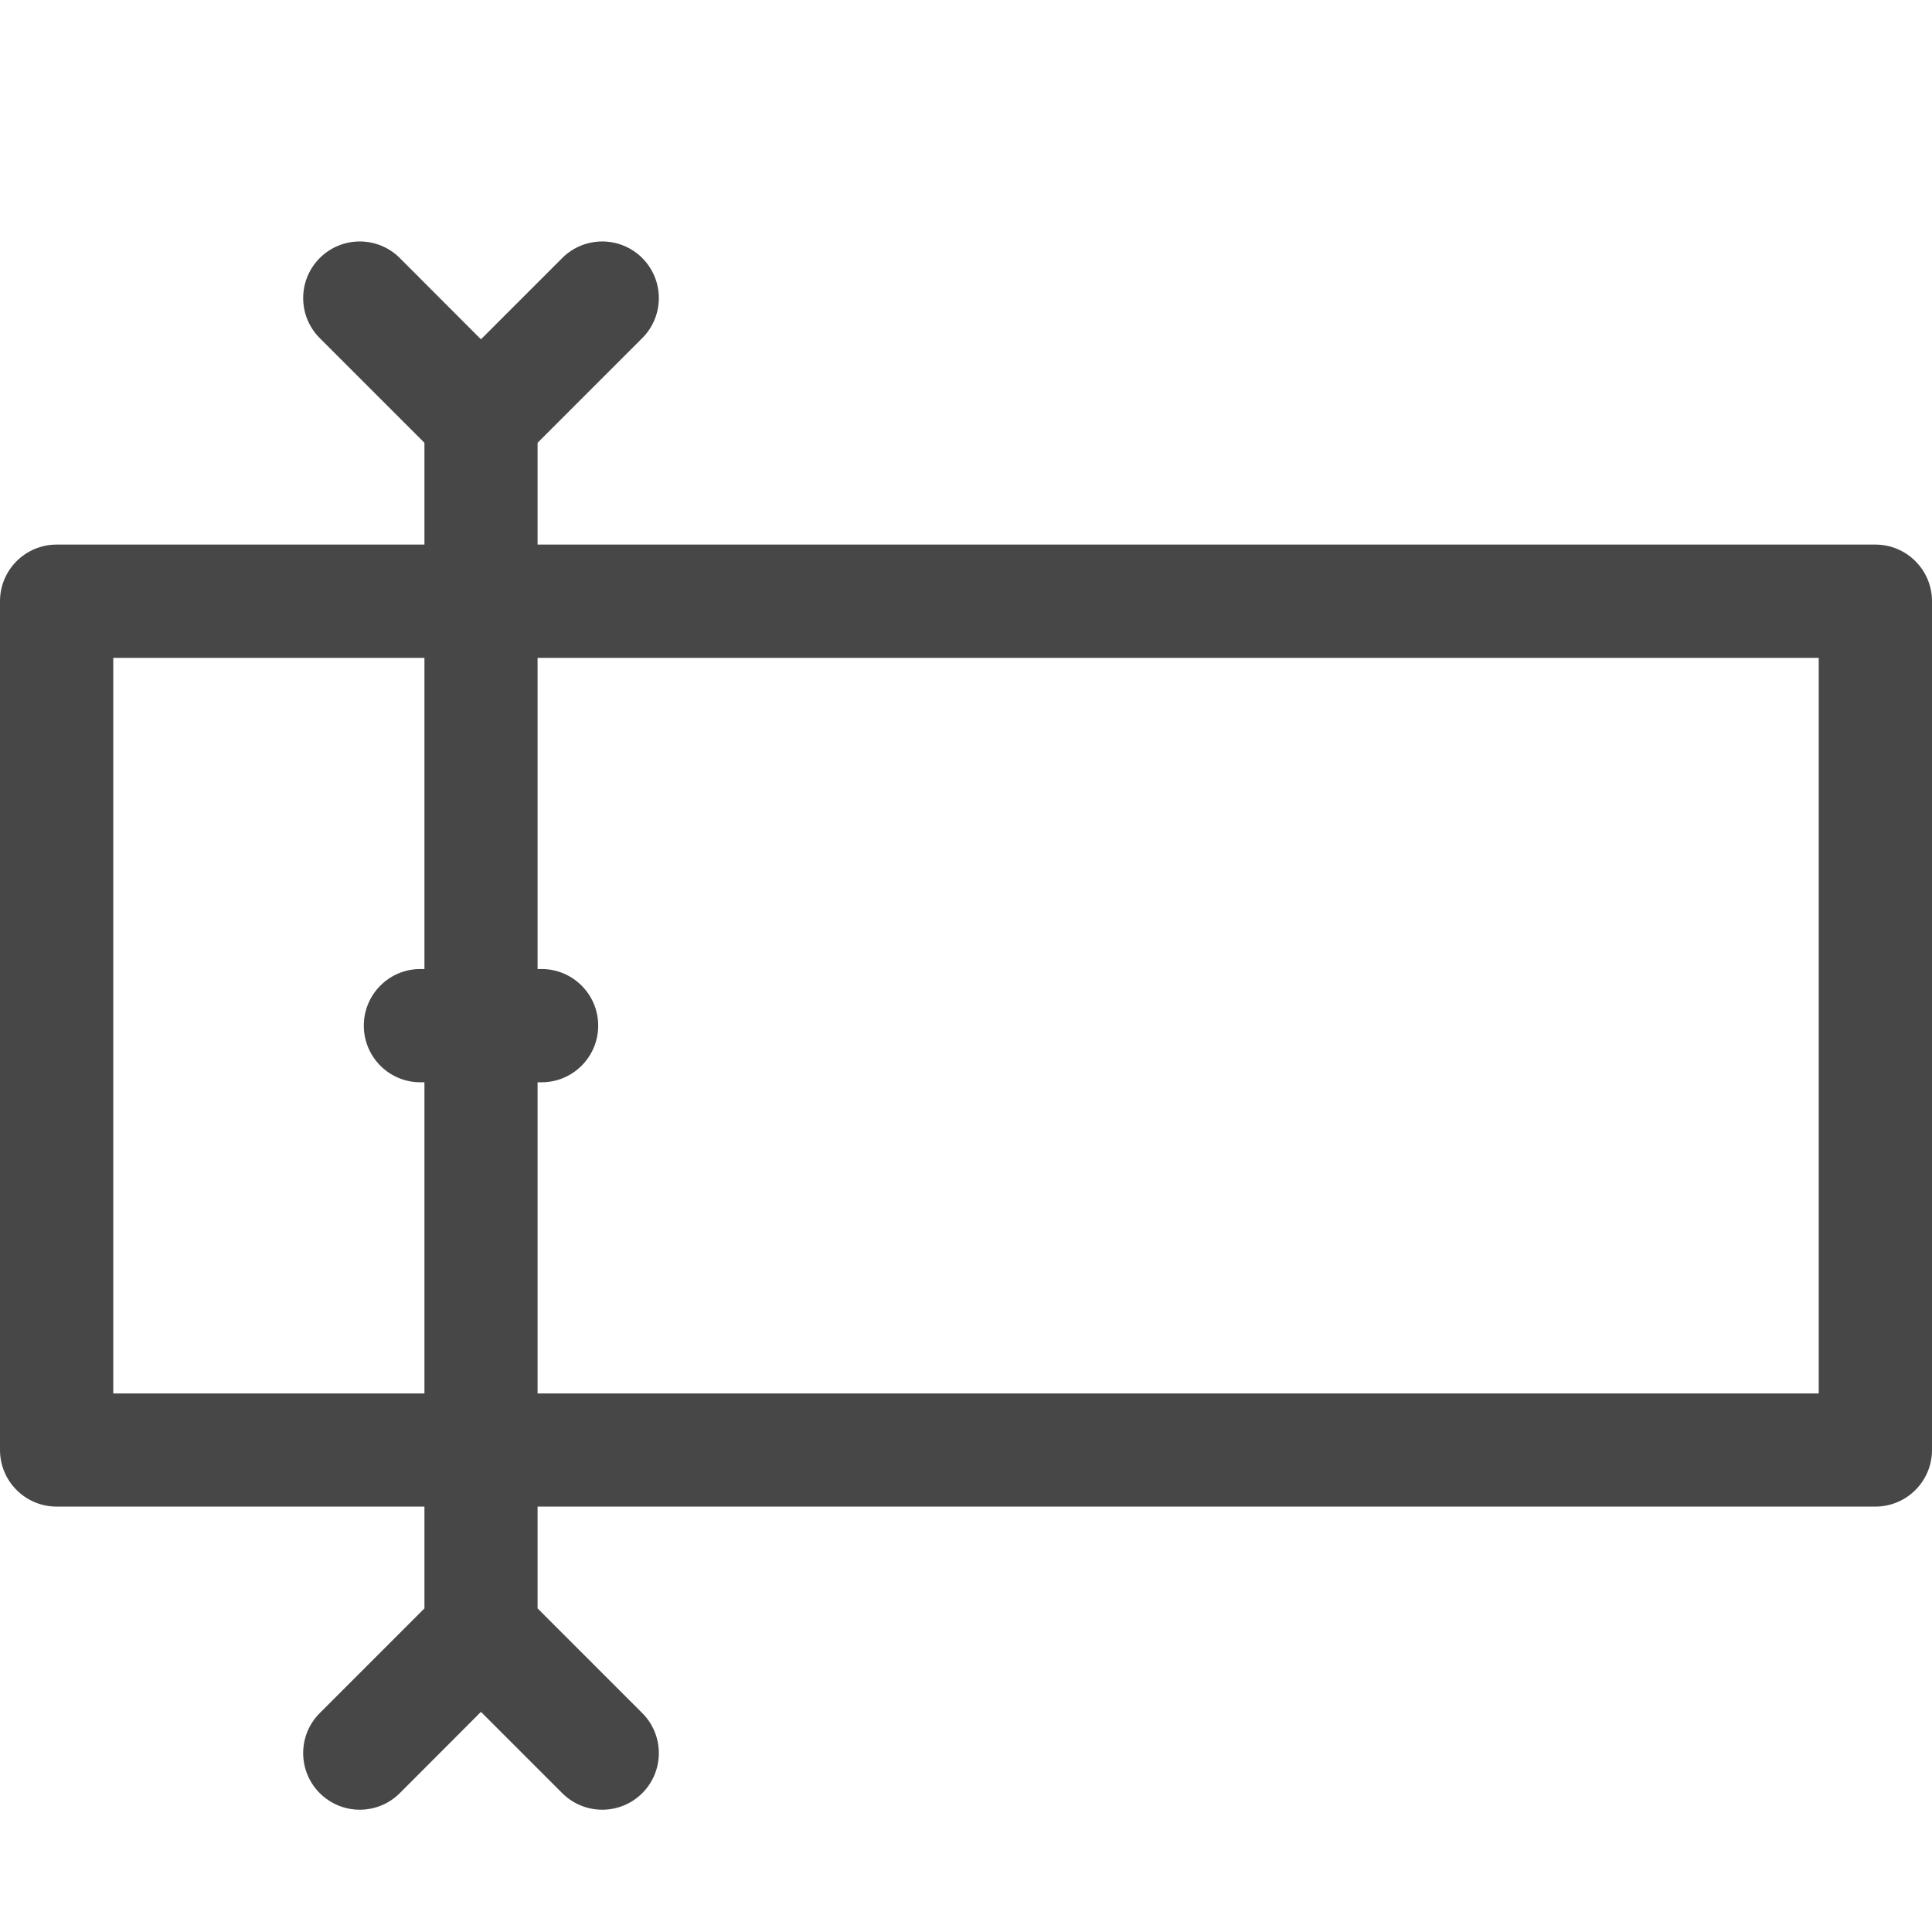
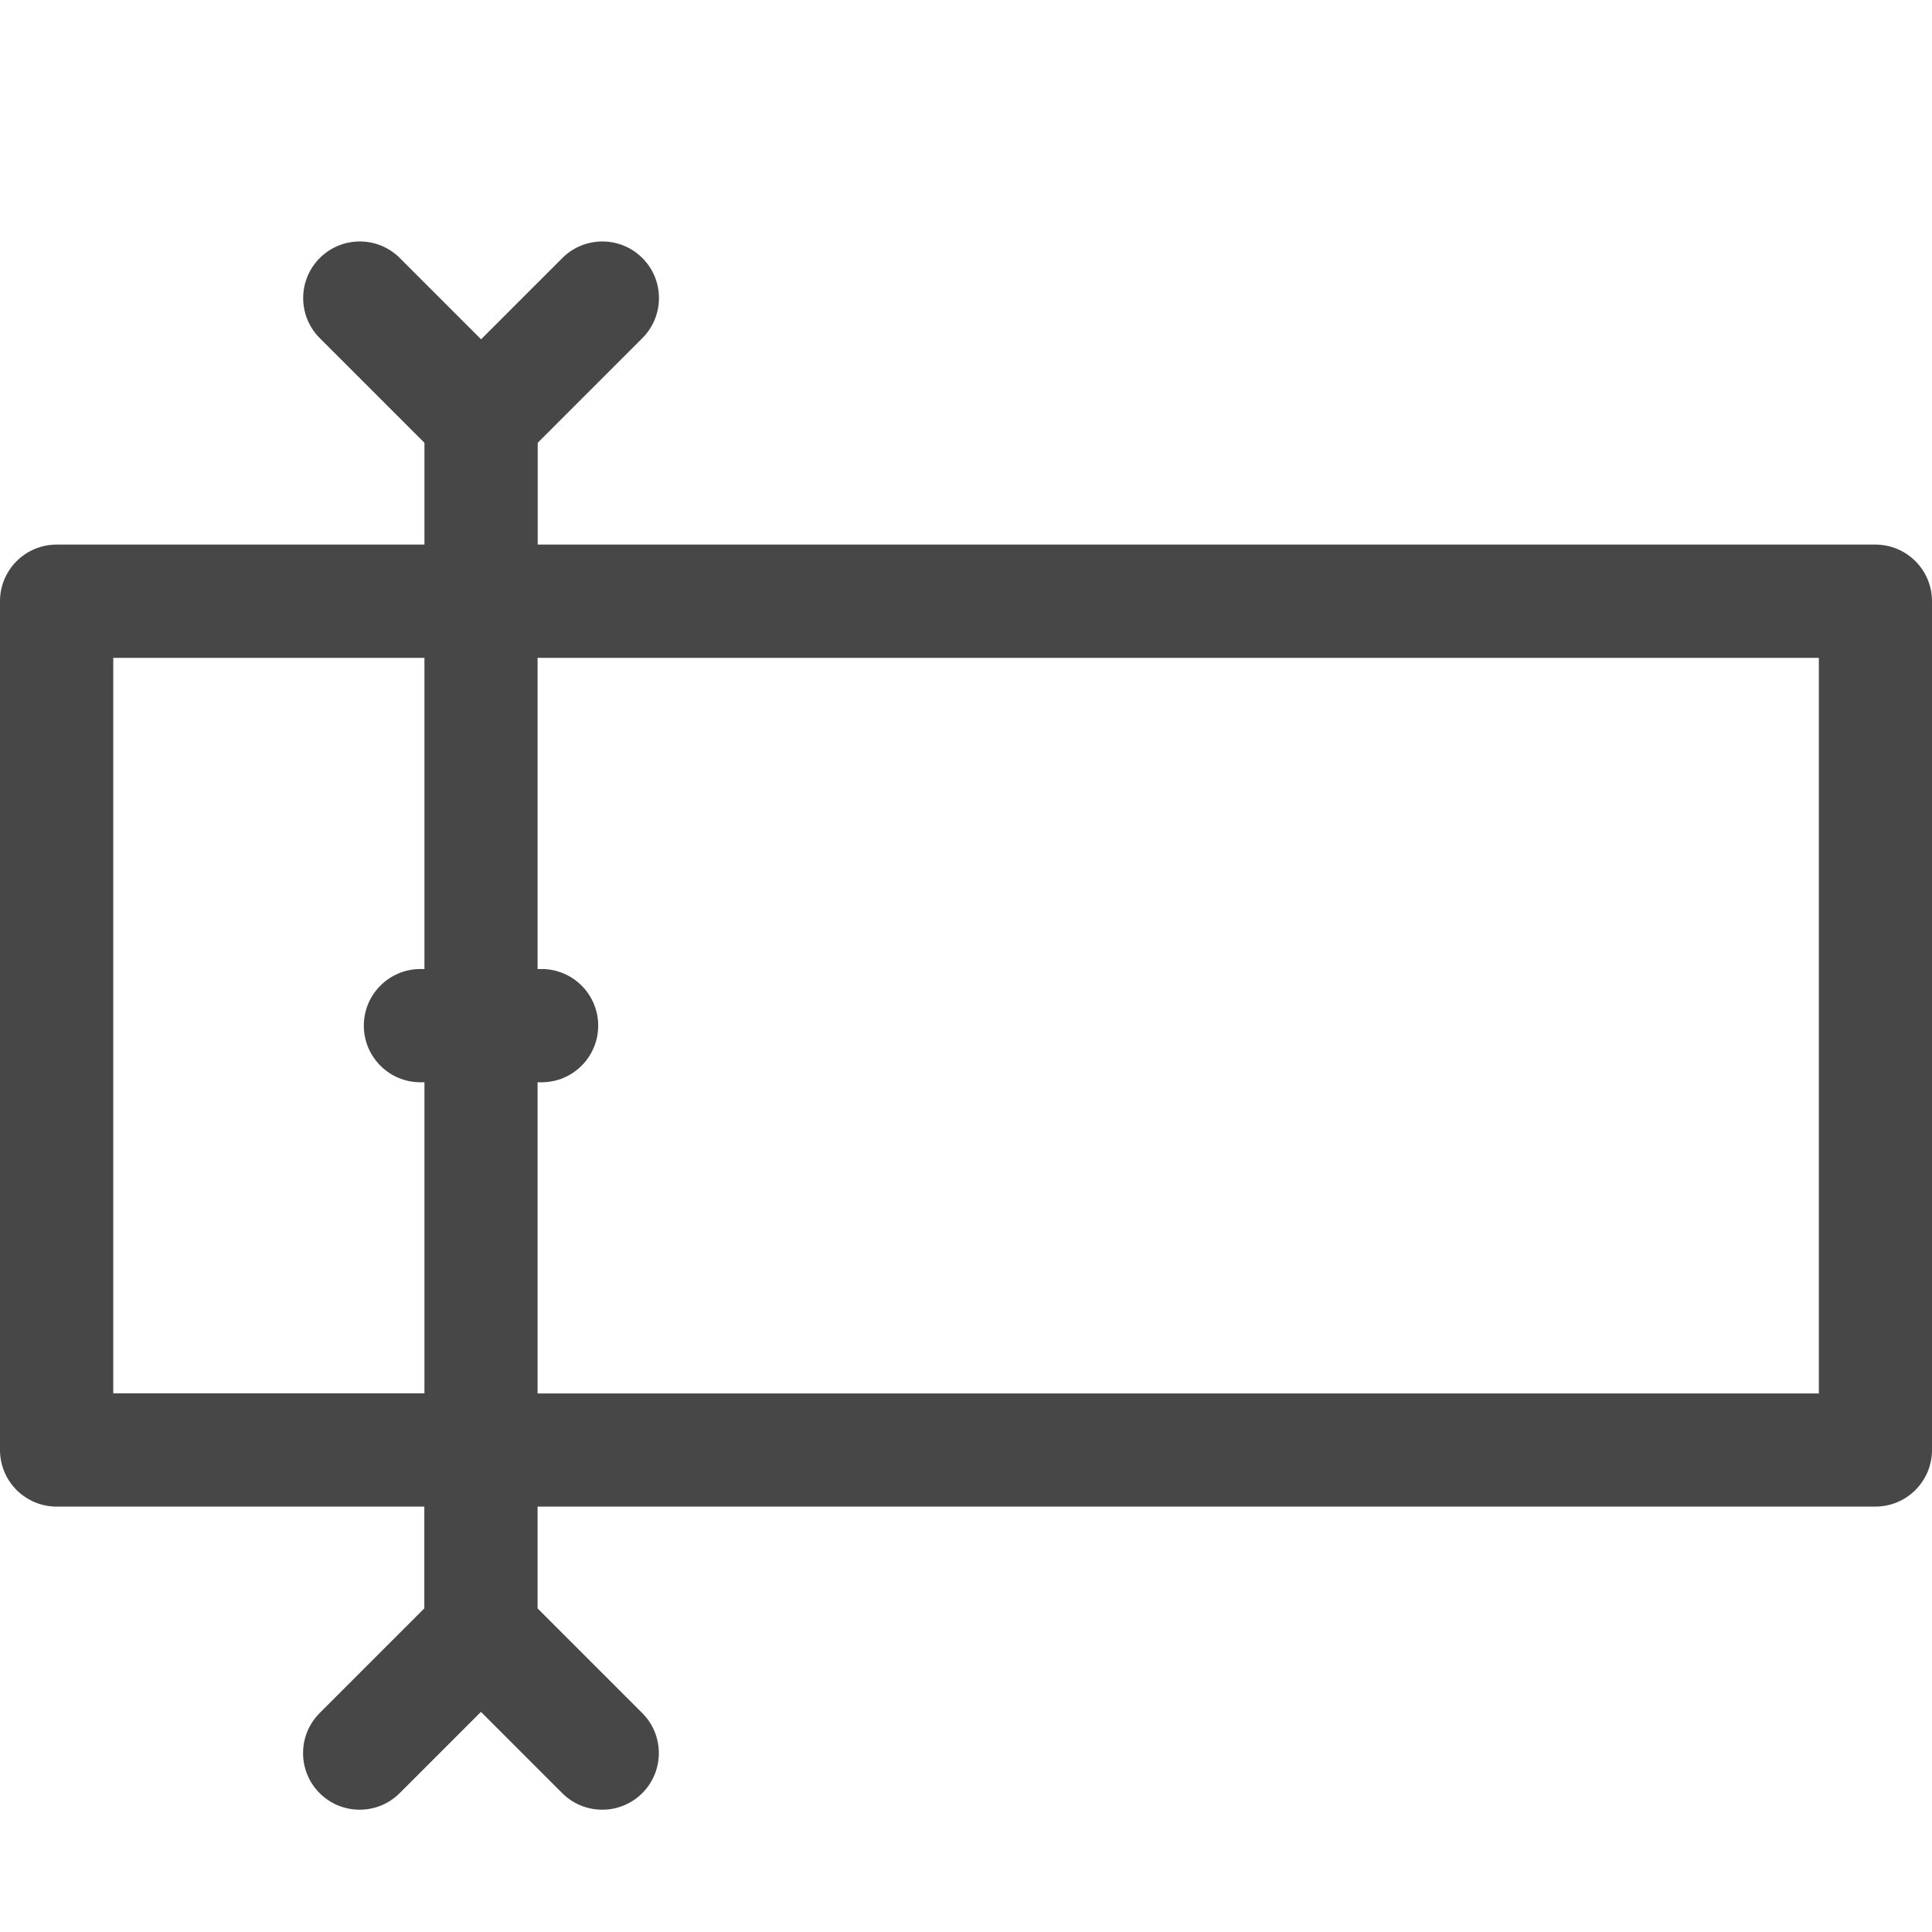
- <svg xmlns="http://www.w3.org/2000/svg" width="16" height="16" viewBox="0 0 16 16">
-   <path fill="#474747" d="M15.531,2.51 L12.485,2.51 L12.485,1.667 L13.352,0.8 C13.535,0.617 13.535,0.32 13.352,0.137 C13.169,-0.046 12.872,-0.046 12.689,0.137 L12.017,0.81 L11.344,0.137 C11.161,-0.046 10.864,-0.046 10.681,0.137 C10.498,0.32 10.498,0.617 10.681,0.8 L11.548,1.667 L11.548,2.51 L0.469,2.51 C0.21,2.51 0,2.72 0,2.979 L0,10.008 C0,10.267 0.21,10.477 0.469,10.477 L11.548,10.477 L11.548,11.32 L10.681,12.187 C10.498,12.37 10.498,12.667 10.681,12.85 C10.864,13.033 11.161,13.033 11.344,12.85 L12.017,12.177 L12.689,12.85 C12.872,13.033 13.169,13.033 13.352,12.85 C13.535,12.667 13.535,12.37 13.352,12.187 L12.485,11.32 L12.485,10.477 L15.531,10.477 C15.79,10.477 16,10.267 16,10.008 L16,2.979 C16,2.72 15.79,2.51 15.531,2.51 Z M0.938,9.54 L0.938,3.448 L11.548,3.448 L11.548,6.025 L11.515,6.025 C11.256,6.025 11.046,6.235 11.046,6.494 C11.046,6.753 11.256,6.963 11.515,6.963 L11.548,6.963 L11.548,9.54 L0.938,9.54 Z M15.062,9.54 L12.485,9.54 L12.485,6.963 L12.519,6.963 C12.778,6.963 12.987,6.753 12.987,6.494 C12.987,6.235 12.778,6.025 12.519,6.025 L12.485,6.025 L12.485,3.448 L15.062,3.448 L15.062,9.54 Z" transform="matrix(-1 0 0 1 16 2)" />
+ <svg xmlns="http://www.w3.org/2000/svg" viewBox="0 0 16 16">
+   <defs />
+   <path fill="#474747" d="M.469 4.51h3.046v-.843l-.867-.867c-.183-.183-.183-.48 0-.663.183-.183.48-.183.663 0l.673.673.673-.673c.183-.183.48-.183.663 0 .183.183.183.48 0 .663l-.867.867v.843H15.531c.259 0 .469.21.469.469v7.029c0 .259-.21.469-.469.469H4.452v.843l.867.867c.183.183.183.48 0 .663-.183.183-.48.183-.663 0l-.673-.673-.673.673c-.183.183-.48.183-.663 0-.183-.183-.183-.48 0-.663l.867-.867v-.843H.469c-.259 0-.469-.21-.469-.469V4.979c0-.259.21-.469.469-.469zm14.594 7.029V5.448H4.452v2.577h.033c.259 0 .469.21.469.469 0 .259-.21.469-.469.469h-.033v2.577H15.062zm-14.125 0h2.577V8.963h-.033c-.259 0-.469-.21-.469-.469 0-.259.21-.469.469-.469h.033V5.448H.938v6.092z" />
</svg>
